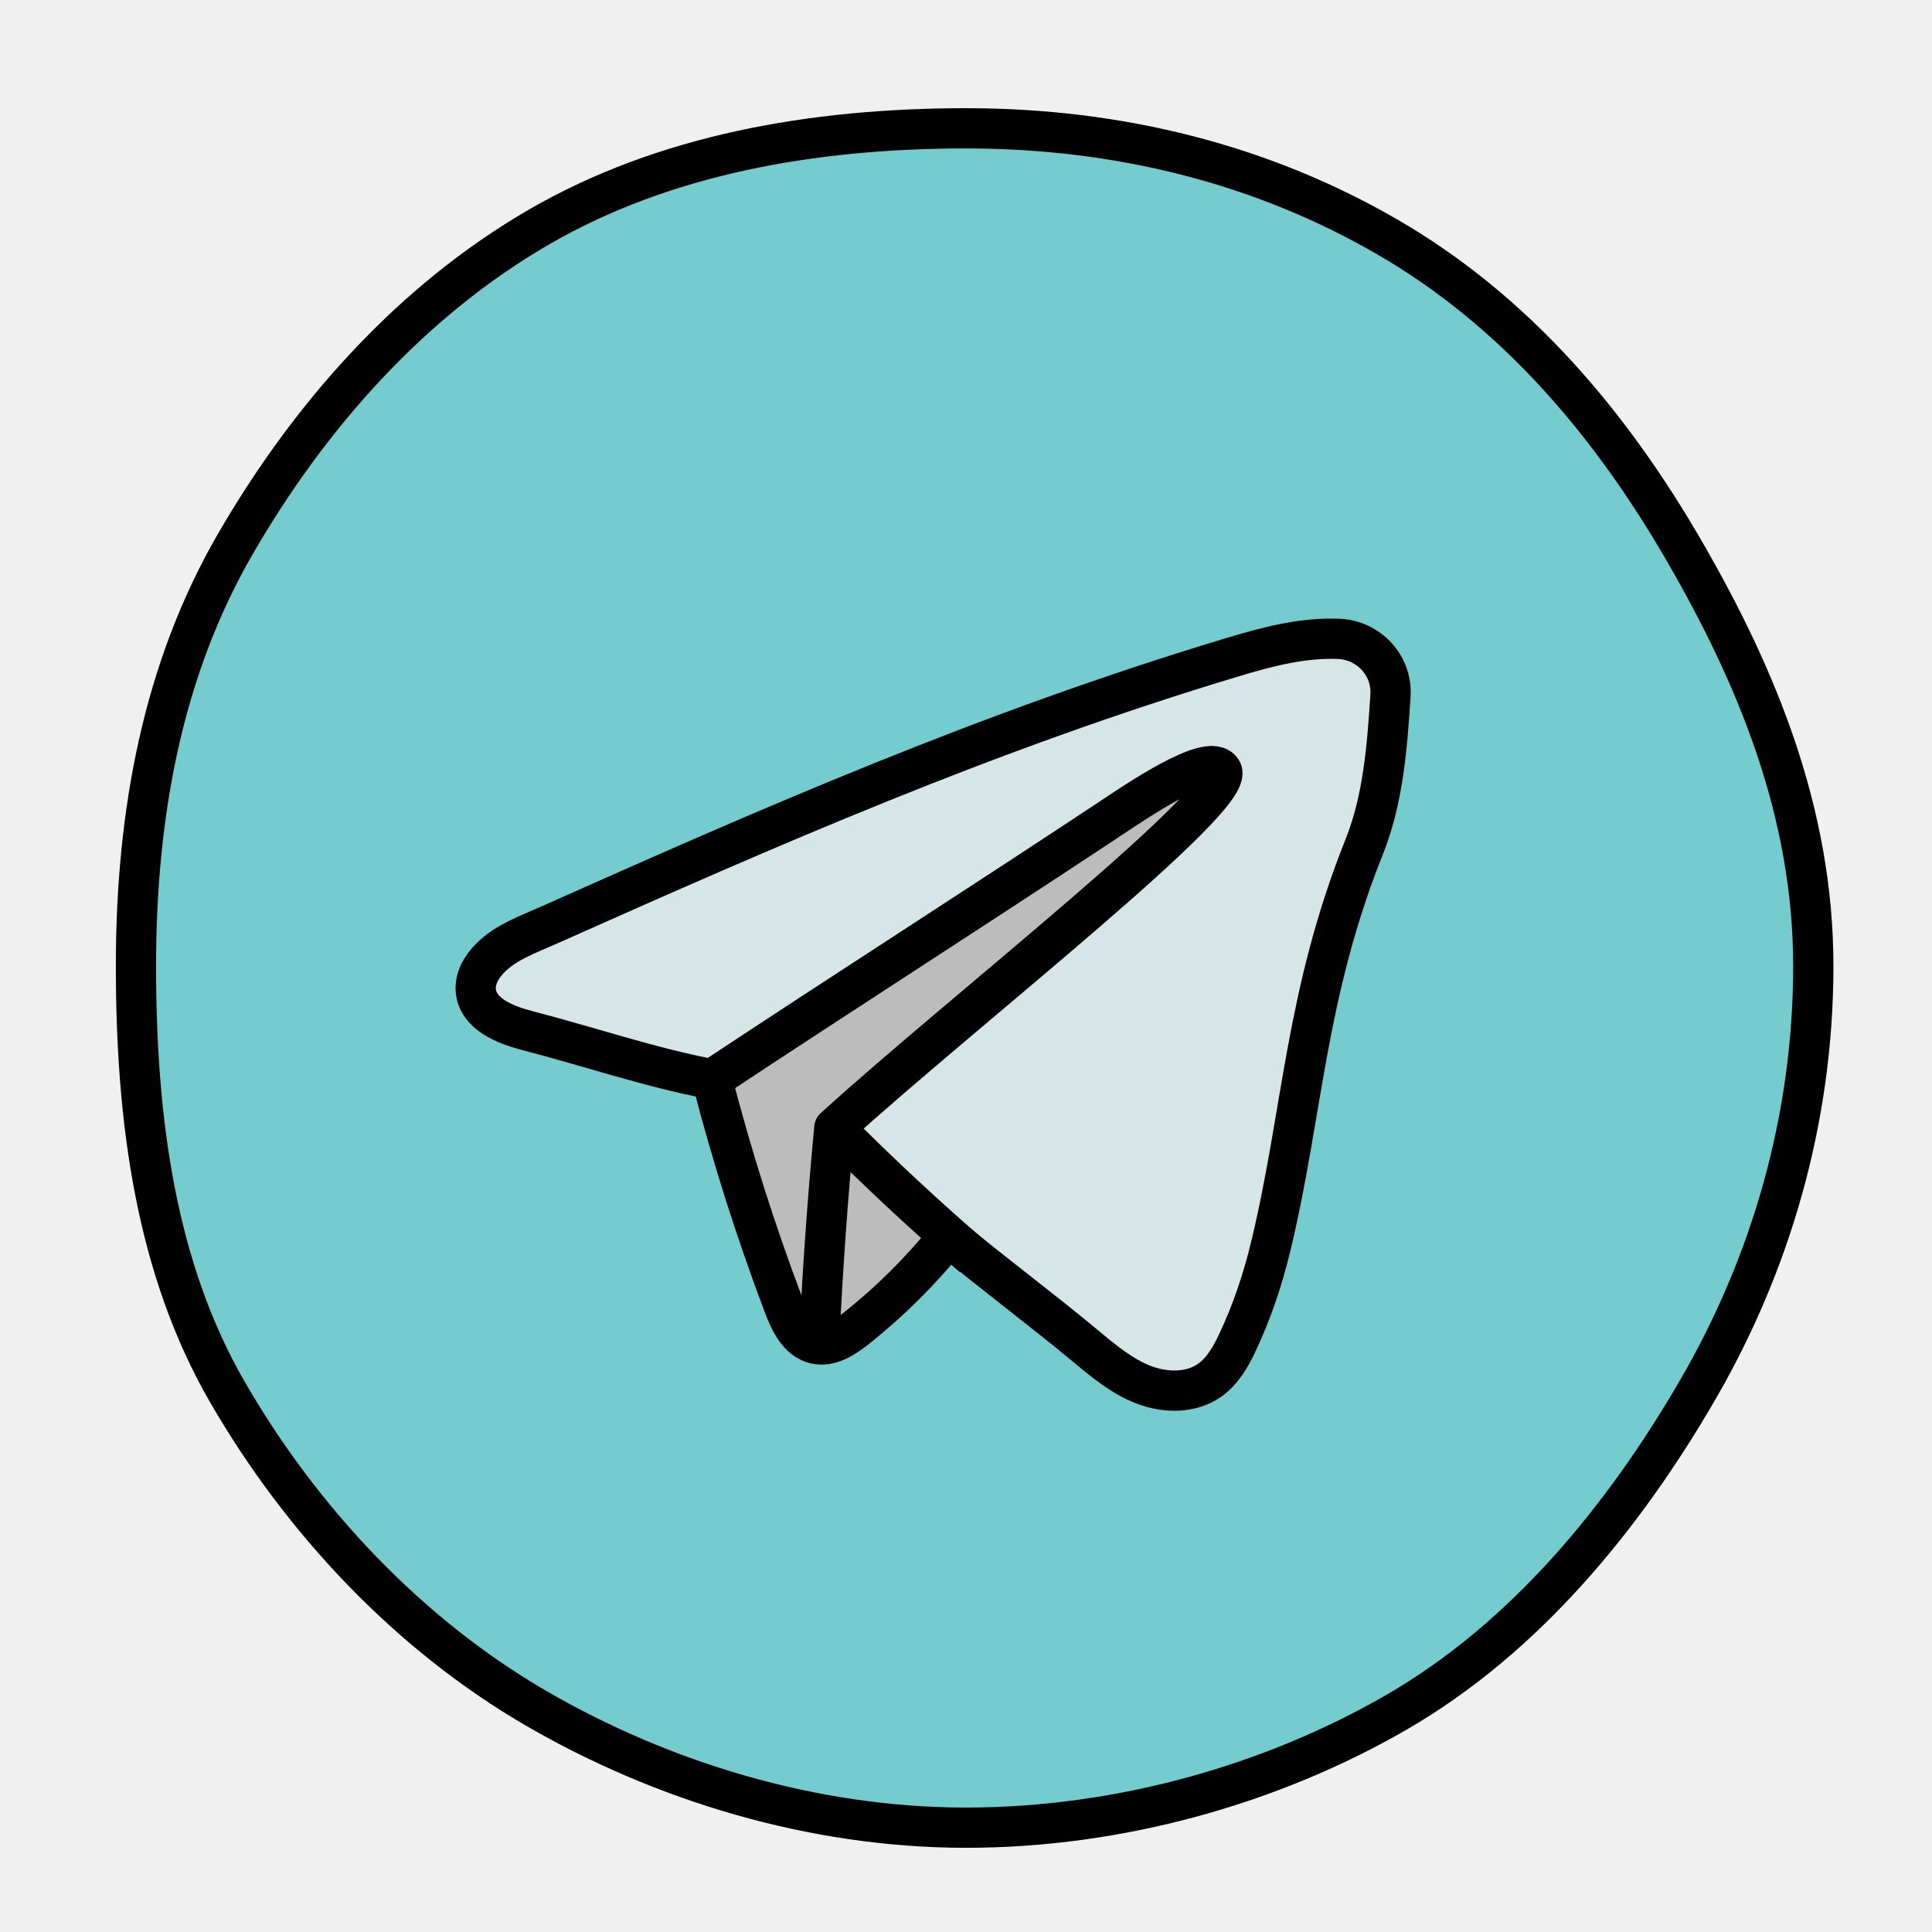
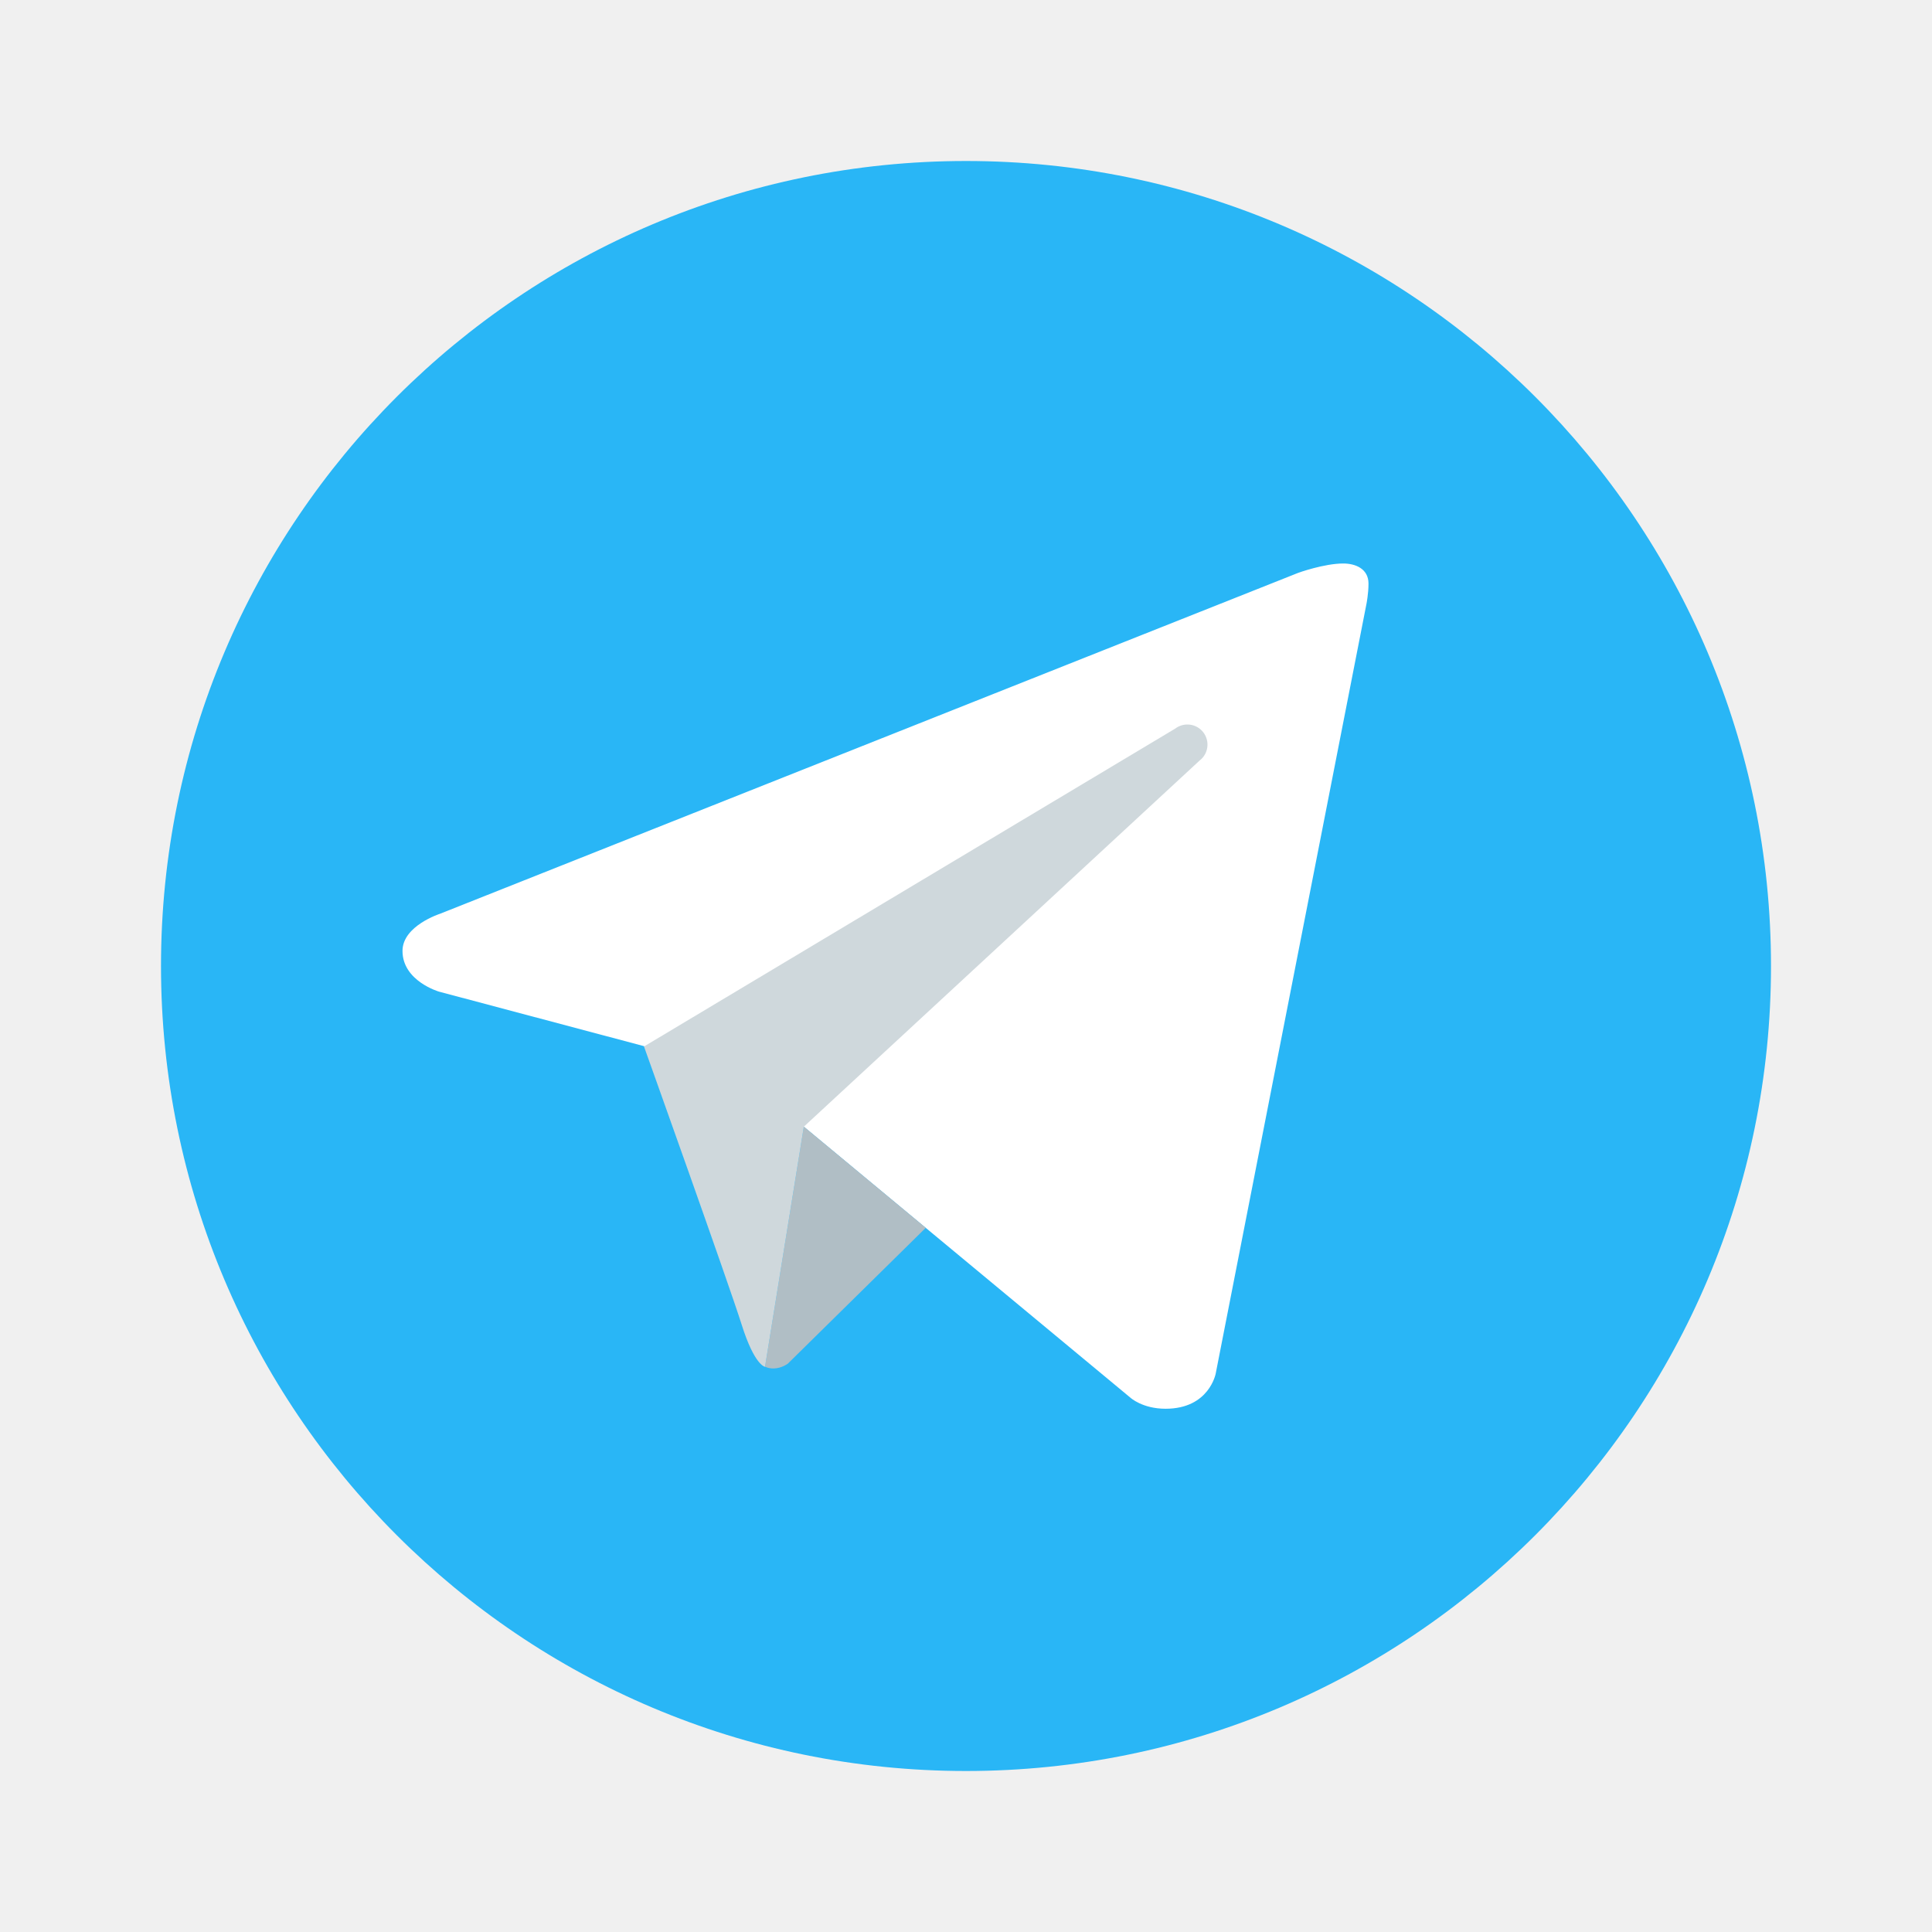
<svg xmlns="http://www.w3.org/2000/svg" viewBox="0 0 48 48" width="48px" height="48px">
-   <circle cx="24" cy="24" r="21" fill="#74cccf" />
-   <path fill="none" stroke="#010101" stroke-miterlimit="10" d="M45.051,24c0,3.826-1.069,7.415-2.857,10.504 c-1.844,3.187-4.305,6.189-7.492,8.033c-3.089,1.787-6.877,2.871-10.702,2.871c-3.826,0-7.567-1.165-10.656-2.952 c-3.187-1.844-5.847-4.677-7.69-7.864C3.867,31.503,3.378,27.826,3.378,24c0-3.826,0.68-7.393,2.467-10.482 c1.844-3.187,4.366-6.038,7.553-7.882C16.487,3.849,20.174,3.188,24,3.188c3.826,0,7.371,0.906,10.46,2.694 c3.187,1.844,5.545,4.627,7.389,7.814C43.636,16.785,45.051,20.174,45.051,24z" />
-   <path fill="#d6e5e5" d="M17.689,26.814c0.492,1.906,1.089,3.785,1.785,5.626c0.151,0.399,0.366,0.85,0.782,0.946 c0.367,0.084,0.725-0.152,1.02-0.386c0.846-0.672,1.616-1.439,2.292-2.282c1.123,0.936,2.304,1.808,3.427,2.744 c0.437,0.364,0.884,0.734,1.414,0.94c0.53,0.205,1.168,0.22,1.635-0.104c0.321-0.222,0.525-0.574,0.692-0.927 c0.364-0.765,0.633-1.572,0.833-2.395c0.8-3.306,0.851-6.256,2.324-9.936c0.473-1.182,0.572-2.491,0.653-3.76 c0.048-0.748-0.541-1.378-1.289-1.408c-0.89-0.036-1.761,0.193-2.619,0.451c-6.127,1.842-11.582,4.246-17.015,6.668 c-0.505,0.225-1.044,0.413-1.436,0.803c-0.221,0.22-0.397,0.518-0.365,0.828c0.058,0.568,0.716,0.837,1.268,0.98 C14.627,26,16.133,26.517,17.689,26.814z" />
-   <polygon fill="#bcbcbc" points="20.843,28.309 20.539,33.213 23.569,30.717" />
-   <path fill="none" stroke="#010101" stroke-linejoin="round" stroke-miterlimit="10" d="M20.721,28.01 c1.109,1.117,2.262,2.191,3.455,3.219" />
-   <polygon fill="#bcbcbc" points="18.264,26.388 29.64,18.955 30.146,19.41 21.197,27.652 20.792,28.916 20.135,33.163 17.758,27.197" />
-   <path fill="none" stroke="#010101" stroke-linejoin="round" stroke-miterlimit="10" d="M17.689,26.814 c0.492,1.906,1.089,3.785,1.785,5.626c0.151,0.399,0.366,0.85,0.782,0.946c0.367,0.084,0.725-0.152,1.02-0.386 c0.846-0.672,1.616-1.439,2.292-2.282c1.123,0.936,2.304,1.808,3.427,2.744c0.437,0.364,0.884,0.734,1.414,0.94 c0.53,0.205,1.168,0.22,1.635-0.104c0.321-0.222,0.525-0.574,0.692-0.927c0.364-0.765,0.633-1.572,0.833-2.395 c0.8-3.306,0.851-6.256,2.324-9.936c0.473-1.182,0.572-2.491,0.653-3.76c0.048-0.748-0.541-1.378-1.289-1.408 c-0.89-0.036-1.761,0.193-2.619,0.451c-6.127,1.842-11.582,4.246-17.015,6.668c-0.505,0.225-1.044,0.413-1.436,0.803 c-0.221,0.22-0.397,0.518-0.365,0.828c0.058,0.568,0.716,0.837,1.268,0.98C14.627,26,16.133,26.517,17.689,26.814z" />
-   <path fill="none" stroke="#010101" stroke-linejoin="round" stroke-miterlimit="10" d="M17.689,26.814 c3.357-2.222,6.437-4.187,9.794-6.409c0.695-0.46,2.562-1.753,2.87-1.262c0.411,0.654-6.383,5.935-9.624,8.879 c-0.164,1.727-0.287,3.459-0.37,5.192" />
+   <path fill="#29b6f6" d="M24 4A20 20 0 1 0 24 44A20 20 0 1 0 24 4Z" />
+   <path fill="#fff" d="M33.95,15l-3.746,19.126c0,0-0.161,0.874-1.245,0.874c-0.576,0-0.873-0.274-0.873-0.274l-8.114-6.733 l-3.97-2.001l-5.095-1.355c0,0-0.907-0.262-0.907-1.012c0-0.625,0.933-0.923,0.933-0.923l21.316-8.468 c-0.001-0.001,0.651-0.235,1.126-0.234C33.667,14,34,14.125,34,14.5C34,14.75,33.95,15,33.95,15z" />
+   <path fill="#b0bec5" d="M23,30.505l-3.426,3.374c0,0-0.149,0.115-0.348,0.12c-0.069,0.002-0.143-0.009-0.219-0.043 l0.964-5.965L23,30.505z" />
+   <path fill="#cfd8dc" d="M29.897,18.196c-0.169-0.22-0.481-0.26-0.701-0.093L16,26c0,0,2.106,5.892,2.427,6.912 c0.322,1.021,0.58,1.045,0.58,1.045l0.964-5.965l9.832-9.096C30.023,18.729,30.064,18.416,29.897,18.196z" />
</svg>
